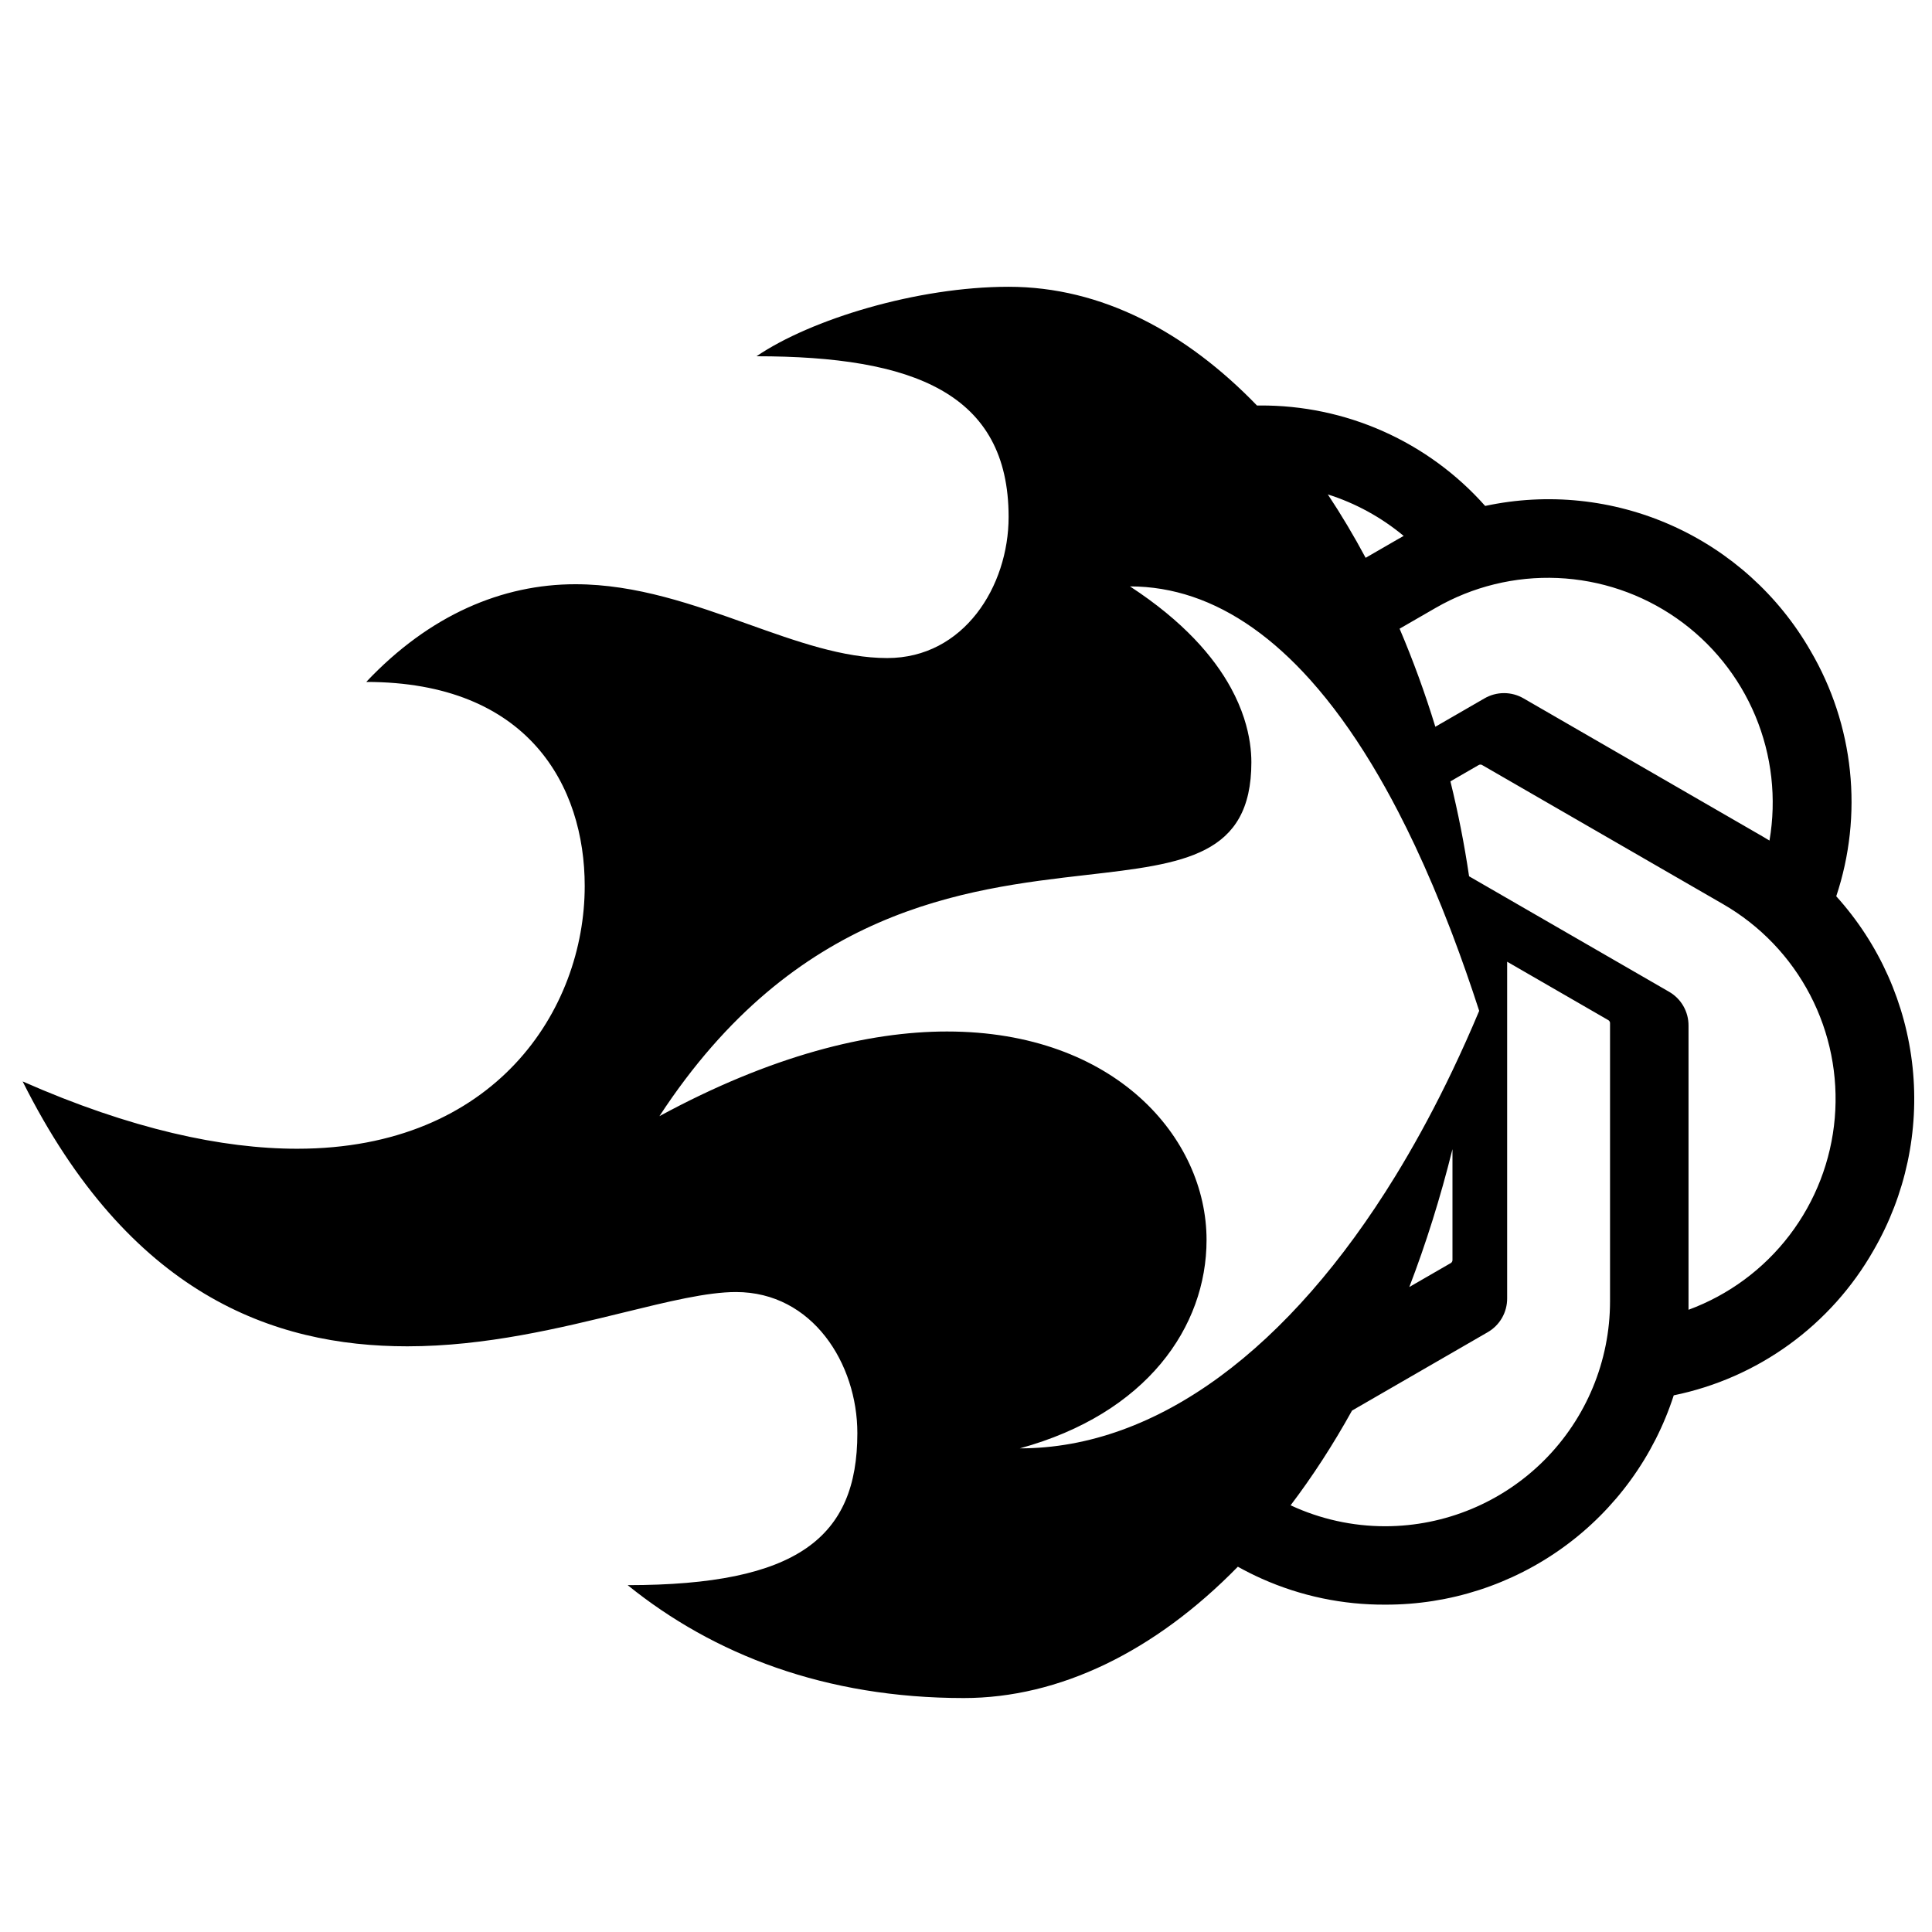
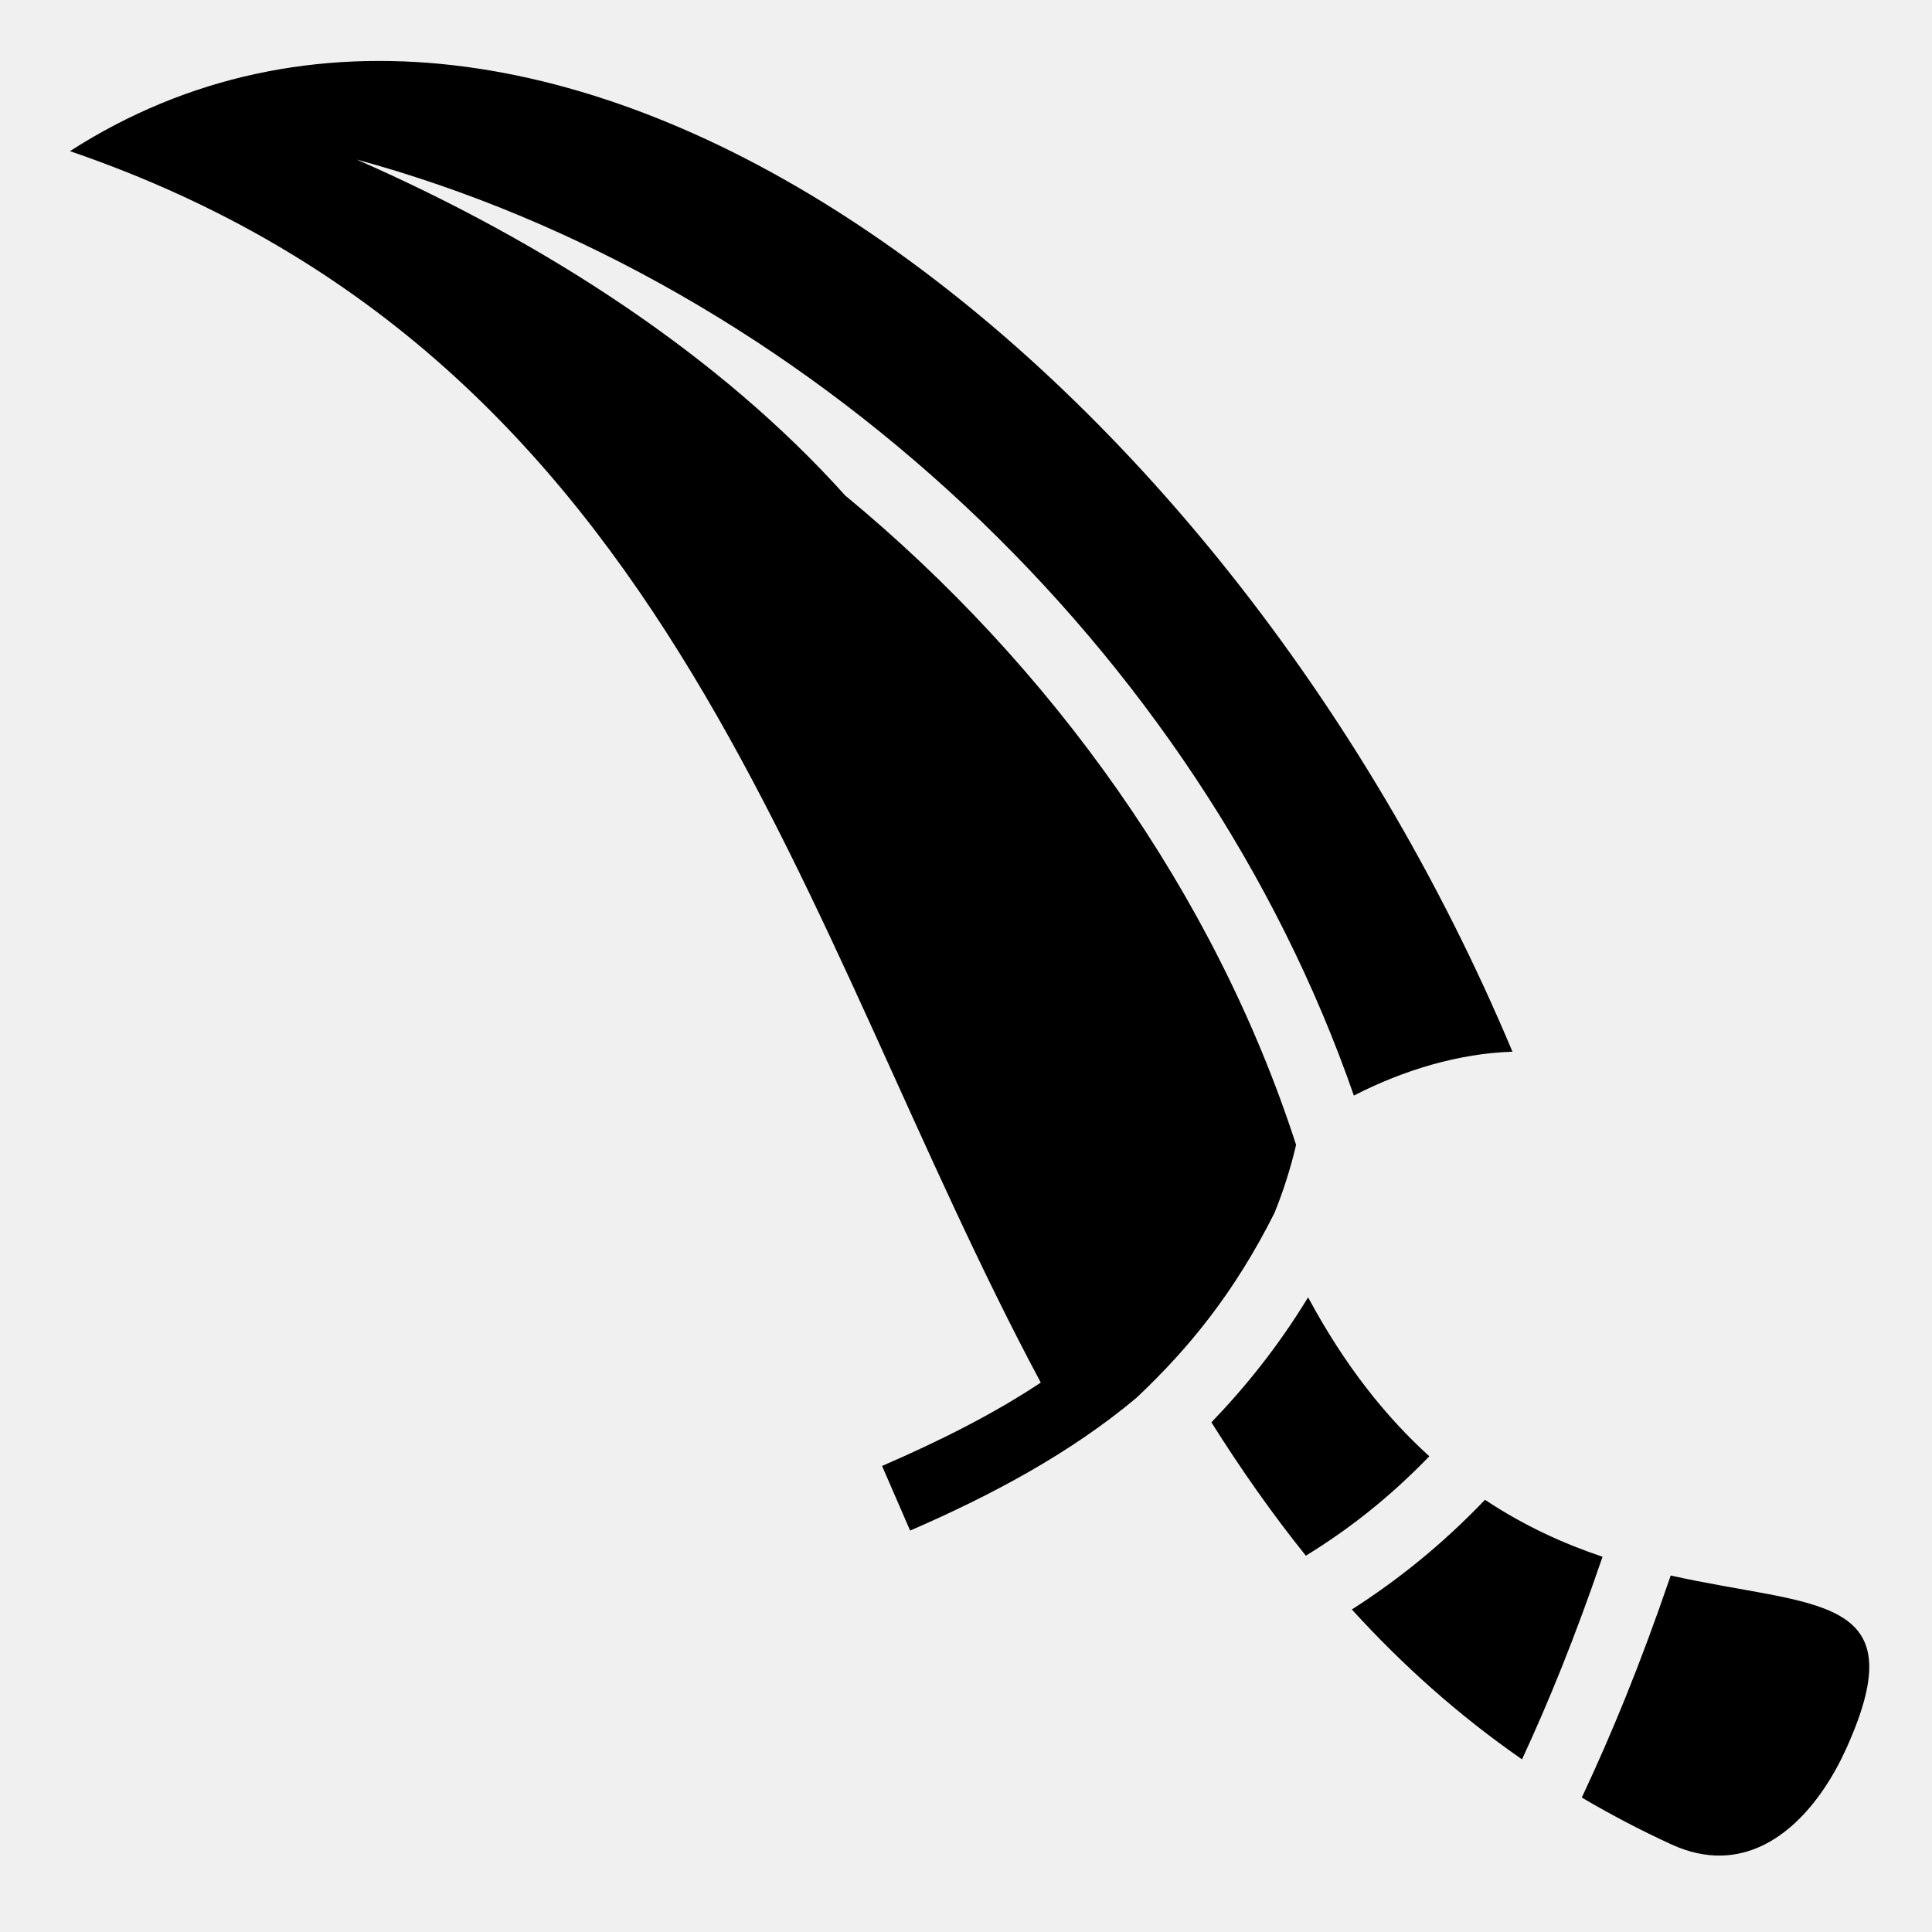
- <svg xmlns="http://www.w3.org/2000/svg" width="512" height="512" viewBox="0 0 512 512" fill="none">
-   <rect width="512" height="512" fill="white" />
-   <path fill-rule="evenodd" clip-rule="evenodd" d="M166.338 420.08C189.103 438.492 218.795 450 255.415 450C280.718 450 306.02 437.72 328.044 415.195C330.117 416.352 332.244 417.419 334.421 418.389C344.719 422.98 355.878 425.318 367.153 425.247C384.123 425.291 400.669 419.942 414.402 409.972C428.135 400.003 438.345 385.927 443.56 369.778C454.61 367.516 465.049 362.92 474.179 356.296C483.308 349.673 490.918 341.176 496.498 331.374C505.003 316.7 508.63 299.705 506.855 282.838C505.081 265.971 497.997 250.102 486.624 237.52C490.186 226.822 491.422 215.487 490.249 204.273C489.075 193.059 485.52 182.225 479.82 172.496C471.372 157.781 458.466 146.131 442.967 139.226C427.467 132.321 410.174 130.519 393.584 134.08C386.101 125.647 376.903 118.909 366.605 114.318C356.308 109.728 345.148 107.39 333.874 107.461C333.62 107.46 333.367 107.461 333.113 107.462C314.352 88.055 291.977 76 267.292 76C243.044 76 214.836 84.631 200.485 94.412C242.054 94.412 267.292 104.194 267.292 136.991C267.292 155.403 255.415 174.391 235.126 174.391C223.419 174.391 211.158 170.011 198.238 165.397C183.851 160.258 168.647 154.828 152.482 154.828C133.182 154.828 113.882 162.883 97.056 180.72C140.11 180.72 154.956 208.338 154.956 234.806C154.956 267.603 131.203 304.428 78.746 304.428C58.951 304.428 34.703 299.249 6 286.591C34.208 342.978 72.313 356.788 107.944 356.788C128.697 356.788 148.611 351.908 165.241 347.832C177.162 344.911 187.396 342.403 195.041 342.403C215.331 342.403 227.208 361.391 227.208 379.803C227.208 407.422 211.372 420.08 166.338 420.08ZM351.884 131.022C355.431 136.363 358.777 141.981 361.908 147.827L370.11 143.089C370.667 142.751 371.507 142.287 371.989 142.024C366.037 137.068 359.203 133.343 351.884 131.022ZM370.907 166.61L380.478 161.088C390.278 155.438 401.483 152.695 412.785 153.18C424.086 153.665 435.015 157.358 444.294 163.828C453.573 170.297 460.818 179.275 465.181 189.712C469.544 200.148 470.845 211.611 468.932 222.759C468.462 222.471 467.642 221.976 467.053 221.638L403.777 185.089C402.2 184.168 400.407 183.683 398.58 183.683C396.754 183.683 394.961 184.168 393.384 185.089L380.38 192.597C377.658 183.704 374.488 175.001 370.907 166.61ZM370.519 215.067C368.276 210.737 365.989 206.642 363.661 202.782C363.582 202.651 363.503 202.519 363.423 202.388C358.241 193.84 352.855 186.455 347.288 180.235C342.346 174.712 337.26 170.108 332.046 166.426C321.651 159.083 310.748 155.403 299.459 155.403C313.651 164.667 321.704 174.076 326.204 182.311C327.713 185.074 328.823 187.705 329.63 190.153C329.655 190.229 329.68 190.304 329.704 190.379C331.213 195.043 331.626 199.036 331.626 202.009C331.626 226.846 313.672 228.91 288.083 231.852C255.576 235.59 210.748 240.744 174.751 295.797C204.444 279.686 230.177 273.357 250.962 273.357C295.5 273.357 319.749 301.551 319.749 328.594C319.749 351.609 303.913 374.625 270.262 383.831C306.768 383.831 341.783 357.286 369.744 311.744C374.415 304.136 378.89 295.998 383.141 287.365C383.17 287.305 383.199 287.246 383.229 287.187C383.801 286.024 384.369 284.852 384.932 283.671C387.366 278.572 389.724 273.308 392 267.885C389.727 260.873 387.384 254.187 384.975 247.827C384.96 247.79 384.946 247.753 384.932 247.716C384.73 247.182 384.527 246.65 384.323 246.12C381.313 238.285 378.2 230.956 374.992 224.132C373.521 221.004 372.03 217.982 370.519 215.067ZM389.322 232.226C388.082 223.801 386.425 215.383 384.375 207.069L391.805 202.781C391.937 202.694 392.089 202.641 392.246 202.627C392.403 202.613 392.562 202.638 392.707 202.7L456.678 239.631C466.479 245.292 474.464 253.628 479.698 263.663C484.932 273.698 487.199 285.016 486.234 296.293C485.268 307.57 481.11 318.338 474.245 327.337C467.381 336.336 458.095 343.193 447.475 347.105V271.82C447.49 269.997 447.019 268.203 446.112 266.622C445.205 265.041 443.894 263.73 442.313 262.823L389.322 232.226ZM384.92 304.541C381.709 317.463 377.866 329.658 373.483 341.071L384.538 334.688C384.664 334.593 384.766 334.469 384.832 334.326C384.899 334.183 384.929 334.025 384.92 333.867V304.541ZM342.024 398.921C347.792 391.32 353.242 382.937 358.298 373.82L394.211 353.075C395.799 352.172 397.118 350.862 398.032 349.279C398.945 347.697 399.421 345.9 399.411 344.073V254.867L426.156 270.31C426.296 270.38 426.417 270.483 426.508 270.611C426.598 270.739 426.656 270.887 426.676 271.043V344.919C426.656 360.697 420.383 375.825 409.231 386.988C398.079 398.15 382.957 404.438 367.178 404.472C358.426 404.485 349.846 402.564 342.024 398.921Z" fill="black" />
+ <svg xmlns="http://www.w3.org/2000/svg" width="800px" height="800px" viewBox="0 0 512 512" version="1.1" id="svg909">
+   <defs id="defs913" />
+   <path fill="#000000" d="m 456.255,491.744 c 14.946,-0.377 26.416,-13.637 33.156,-28.657 18.45,-41.097 -8.38,-36.99 -46.656,-45.561 -8.116,23.789 -15.804,42.332 -23.564,58.844 7.523,4.43 15.405,8.586 23.72,12.404 4.708,2.162 9.158,3.074 13.344,2.97 z m -52.907,-25.5 c 7.026,-15.13 13.945,-32.076 21.344,-53.688 -10.168,-3.41 -20.723,-8.157 -31.155,-15.094 -11.68,12.212 -23.456,21.498 -35.28,29.063 13.287,14.6 28.152,27.967 45.093,39.72 z m -57.28,-53.97 c 11.064,-6.804 21.837,-15.1 32.718,-26.343 -11.416,-10.345 -22.372,-23.944 -32.125,-42.124 -7.94,13.026 -16.59,23.73 -25.625,33.125 7.722,12.28 15.997,24.11 25.03,35.345 z m -104.876,-6.655 c 21.823,-9.456 42.608,-20.63 59.908,-35.126 0.123,-0.117 0.25,-0.227 0.375,-0.344 13.47,-12.74 25.593,-27.446 36.28,-48.72 2.3,-5.677 4.237,-11.678 5.72,-18.03 -21.49,-66.477 -64.75,-126.913 -119.5,-172.094 -33.212,-37.003 -79.484,-67.087 -129.47,-89.03 118.578,32.275 223.206,129.728 264.282,248.062 13.287,-6.835 27.93,-11.178 42.03,-11.625 C 323.064,93.322 143.924,-40.472 18.537,40.055 179.997,95.305 210.872,245.045 275.817,366.399 c -12.505,8.307 -26.713,15.444 -42.06,22.094 l 7.436,17.125 z" id="path907" />
</svg>
